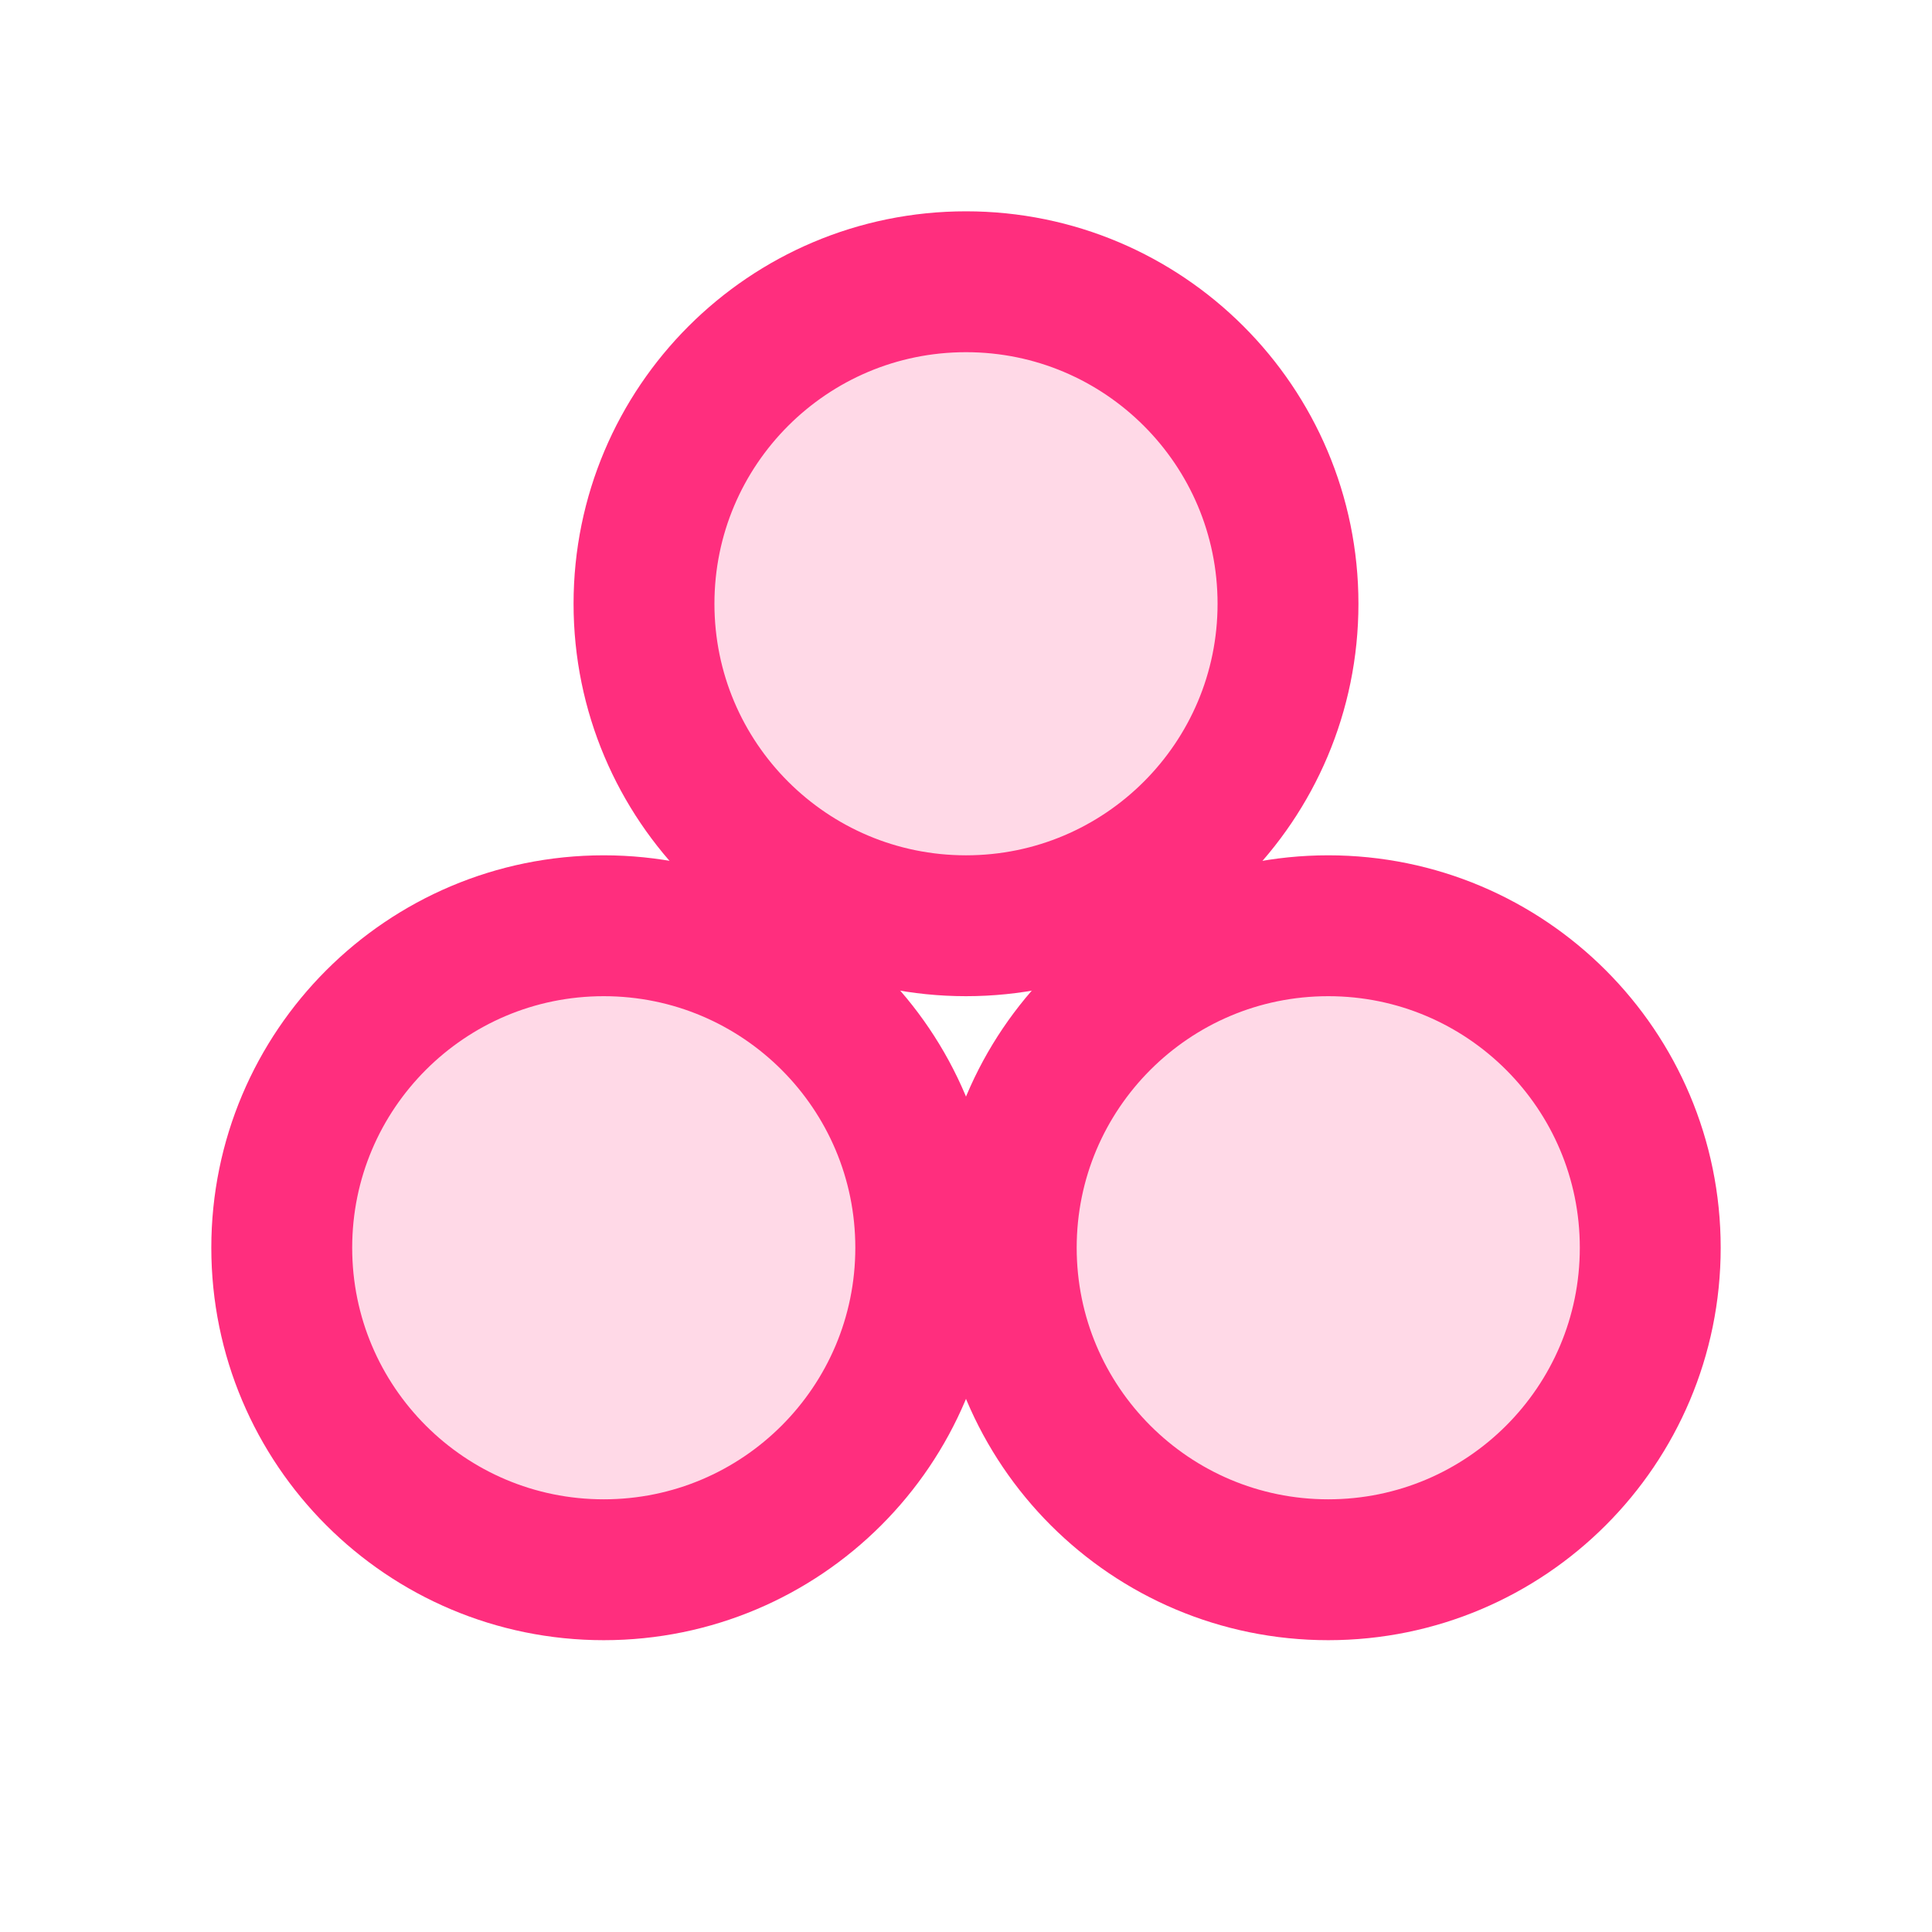
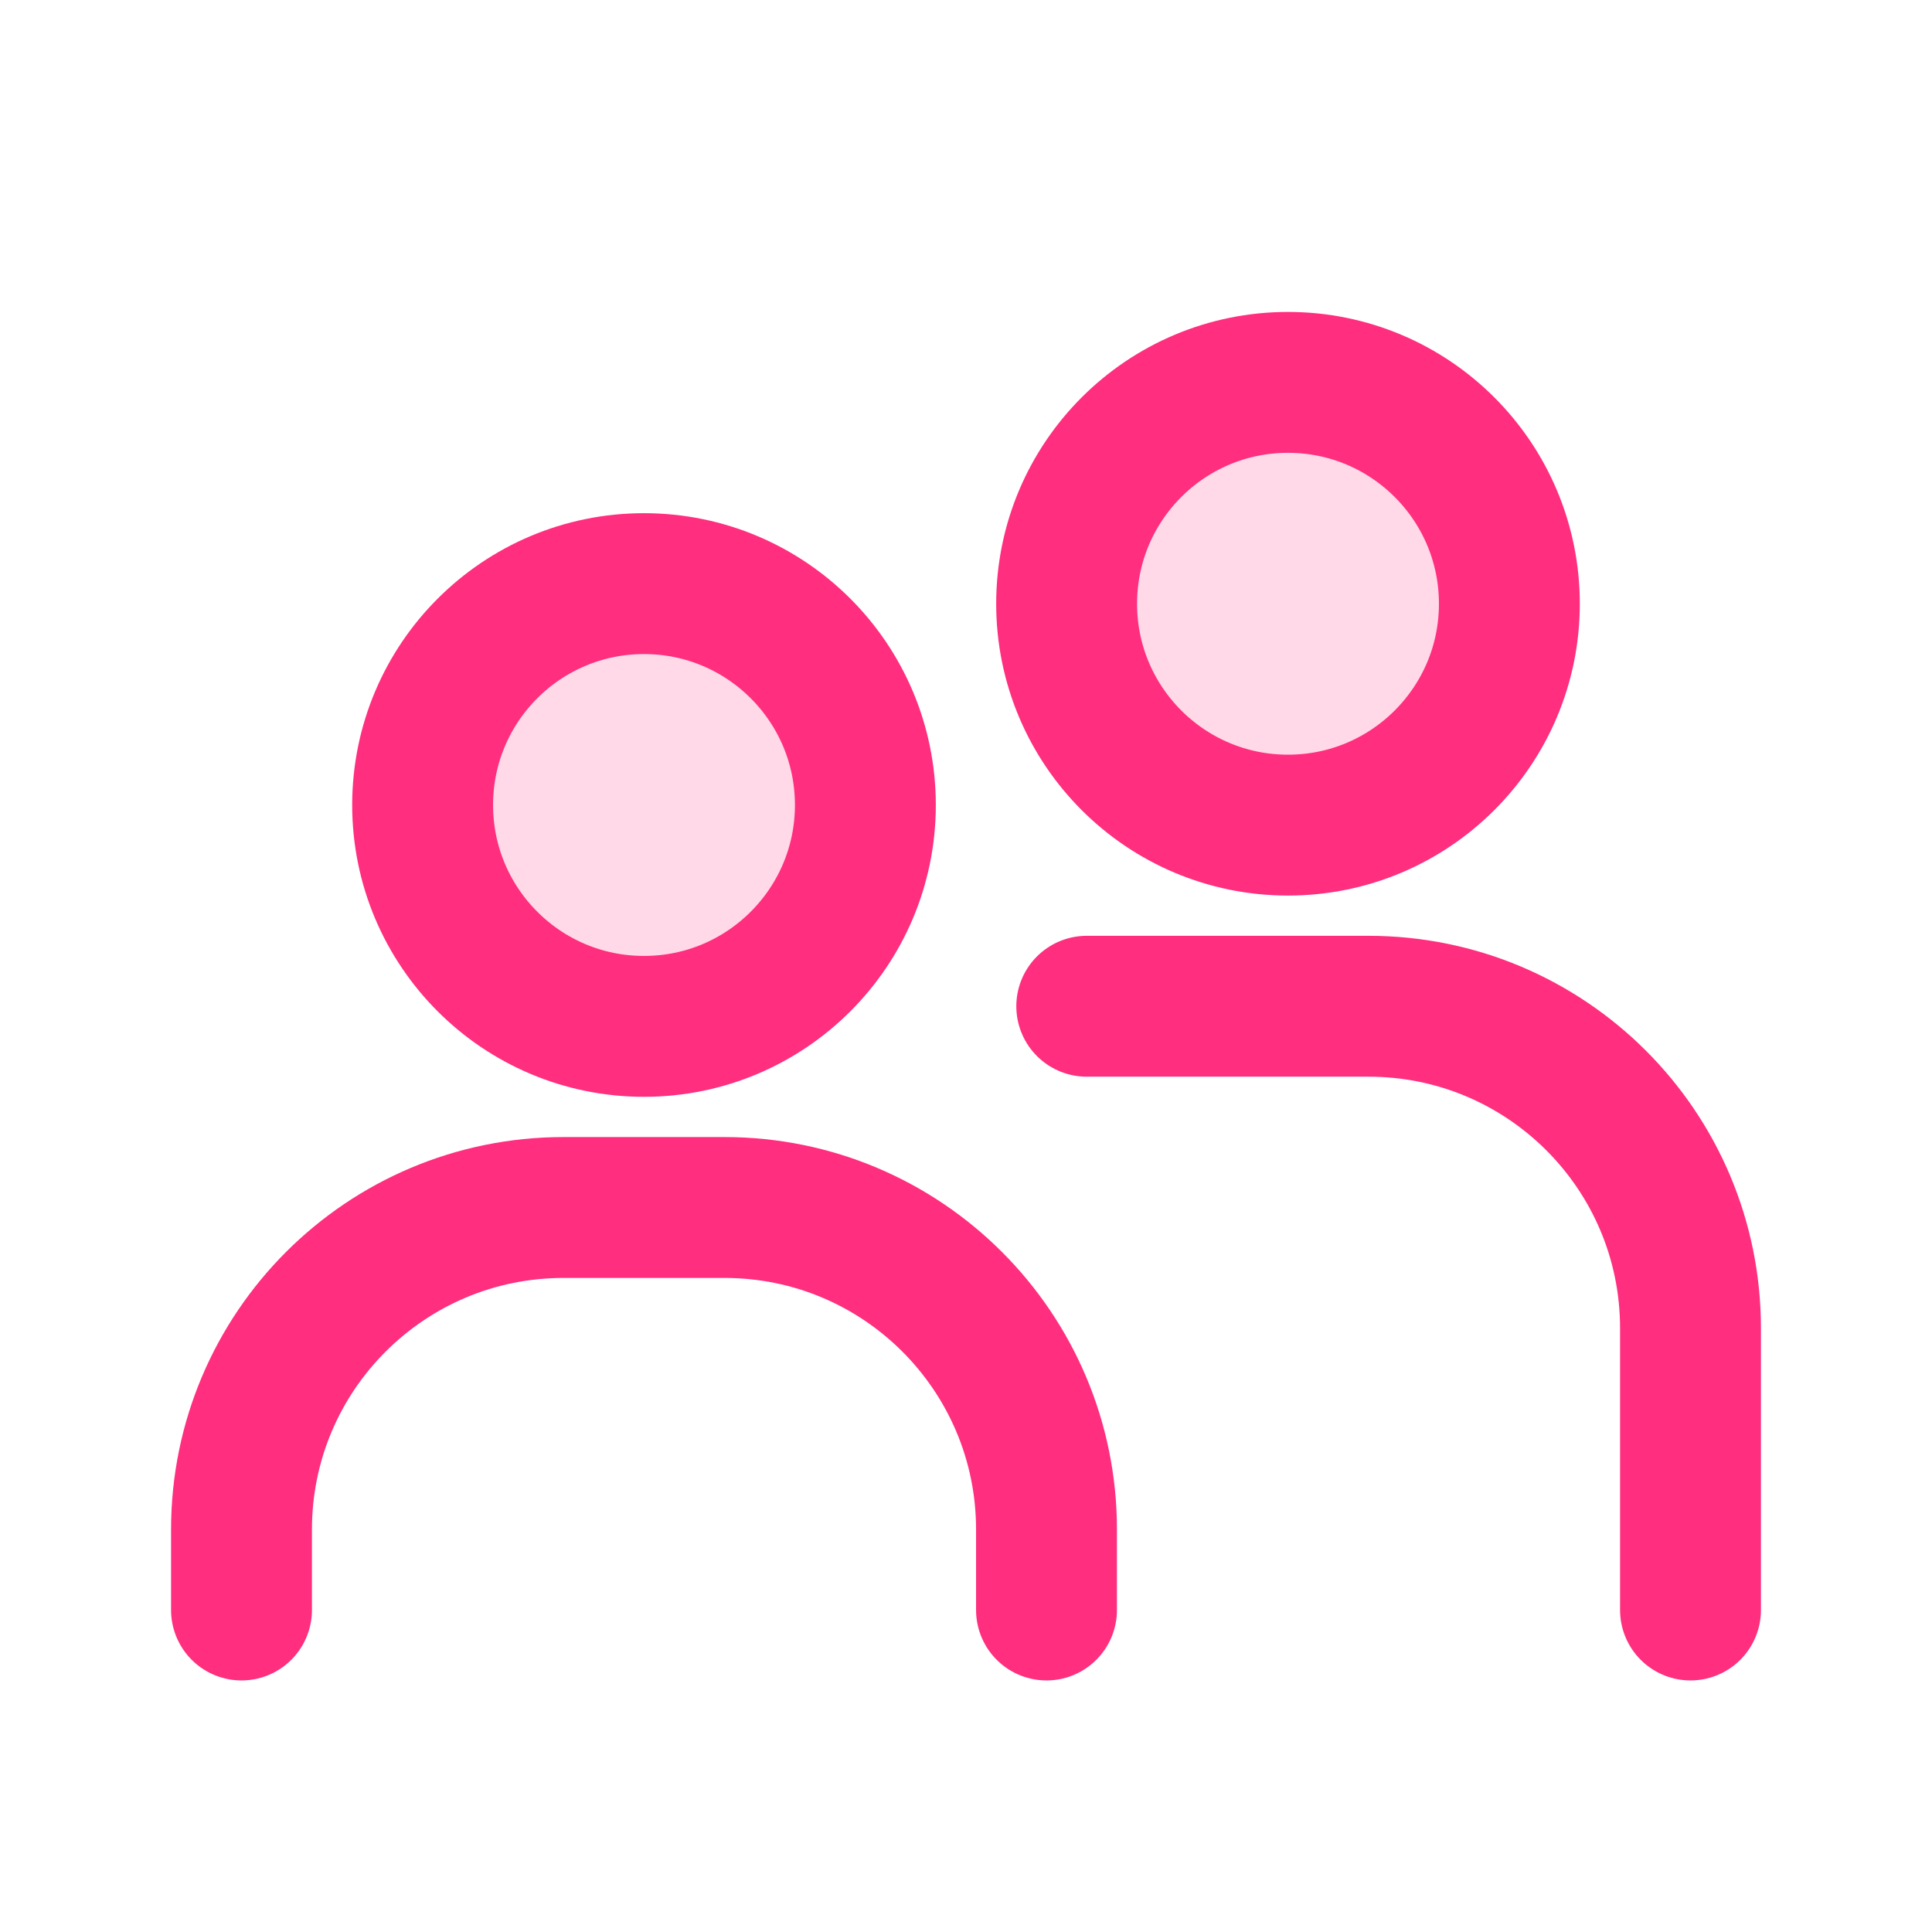
<svg xmlns="http://www.w3.org/2000/svg" width="24" height="24" viewBox="0 0 24 24" fill="none" stroke="#FF2E7E" stroke-width="1.75" stroke-linecap="round" stroke-linejoin="round">
-   <circle cx="12" cy="7.5" r="4" fill="#FF2E7E" fill-opacity="0.18" />
-   <circle cx="7.5" cy="15.5" r="4" fill="#FF2E7E" fill-opacity="0.18" />
-   <circle cx="16.5" cy="15.5" r="4" fill="#FF2E7E" fill-opacity="0.18" />
+   <circle cx="8" cy="10" r="2.75" fill="#FF2E7E" fill-opacity="0.18" />
+   <path d="M3 20v-1a4 4 0 0 1 4-4h2a4 4 0 0 1 4 4v1" />
+   <circle cx="16" cy="7.5" r="2.75" fill="#FF2E7E" fill-opacity="0.18" />
+   <path d="M21 20v-3.5a4 4 0 0 0-4-4h-3.5" />
</svg>
